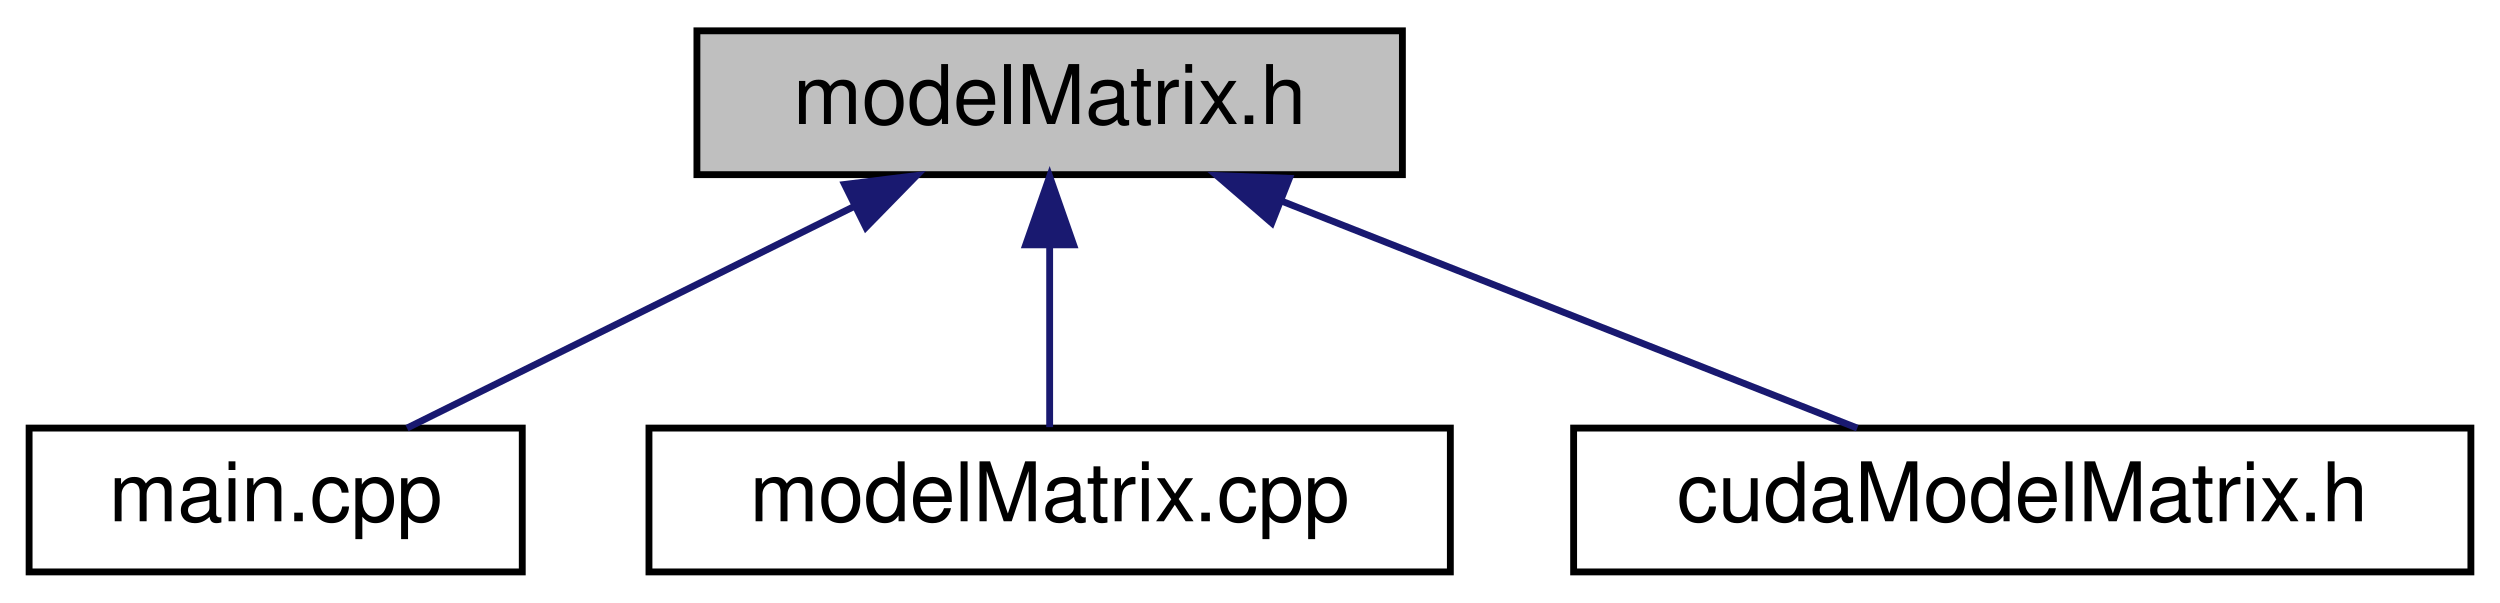
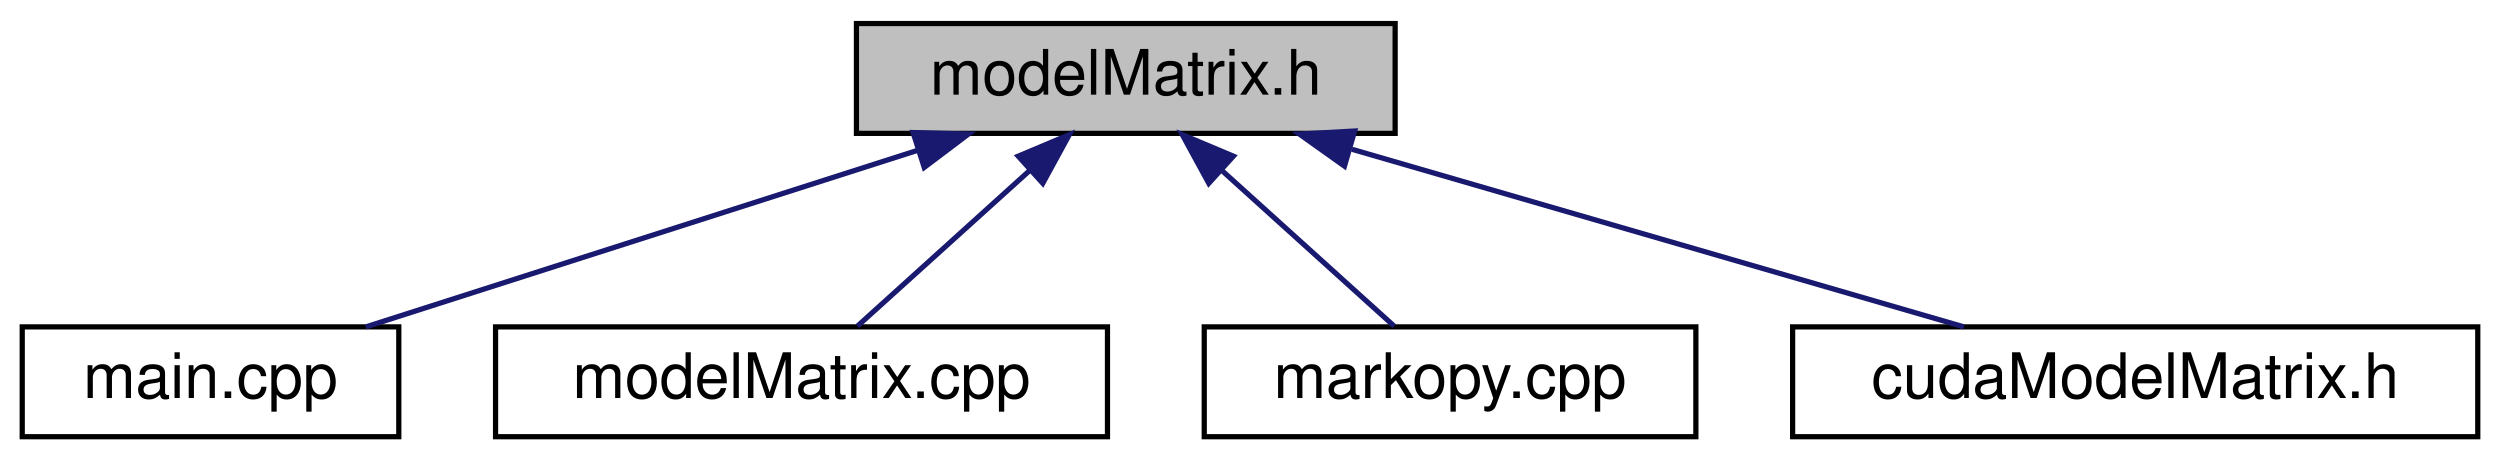
- <svg xmlns="http://www.w3.org/2000/svg" xmlns:xlink="http://www.w3.org/1999/xlink" width="365pt" height="88pt" viewBox="0.00 0.00 364.50 88.00">
+ <svg xmlns="http://www.w3.org/2000/svg" xmlns:xlink="http://www.w3.org/1999/xlink" width="478pt" height="88pt" viewBox="0.00 0.00 477.50 88.00">
  <g id="graph0" class="graph" transform="scale(1 1) rotate(0) translate(4 84)">
    <g id="node1" class="node">
      <g id="a_node1">
        <a xlink:title=" ">
-           <polygon fill="#bfbfbf" stroke="black" points="97.5,-58.5 97.5,-79.5 200.5,-79.5 200.5,-58.5 97.5,-58.5" />
-           <text text-anchor="middle" x="149" y="-65.9" font-family="Helvetica,sans-Serif" font-size="12.00">modelMatrix.h</text>
+           <polygon fill="#bfbfbf" stroke="black" points="159.5,-58.5 159.5,-79.5 262.5,-79.5 262.5,-58.5 159.5,-58.5" />
+           <text text-anchor="middle" x="211" y="-65.9" font-family="Helvetica,sans-Serif" font-size="12.00">modelMatrix.h</text>
        </a>
      </g>
    </g>
    <g id="node2" class="node">
      <g id="a_node2">
        <a xlink:href="src_2main_8cpp.html" target="_top" xlink:title=" ">
          <polygon fill="none" stroke="black" points="0,-0.5 0,-21.5 72,-21.5 72,-0.5 0,-0.5" />
          <text text-anchor="middle" x="36" y="-7.9" font-family="Helvetica,sans-Serif" font-size="12.00">main.cpp</text>
        </a>
      </g>
    </g>
    <g id="edge1" class="edge">
-       <path fill="none" stroke="midnightblue" d="M120.42,-53.84C99.99,-43.71 73.06,-30.37 55.17,-21.5" />
-       <polygon fill="midnightblue" stroke="midnightblue" points="119.06,-57.07 129.57,-58.37 122.17,-50.8 119.06,-57.07" />
+       <path fill="none" stroke="midnightblue" d="M171.39,-55.32C139.29,-45.05 94.78,-30.81 65.69,-21.5" />
+       <polygon fill="midnightblue" stroke="midnightblue" points="170.33,-58.66 180.92,-58.37 172.46,-51.99 170.33,-58.66" />
    </g>
    <g id="node3" class="node">
      <g id="a_node3">
        <a xlink:href="model_matrix_8cpp.html" target="_top" xlink:title=" ">
          <polygon fill="none" stroke="black" points="90.5,-0.5 90.5,-21.5 207.5,-21.5 207.5,-0.5 90.5,-0.5" />
          <text text-anchor="middle" x="149" y="-7.9" font-family="Helvetica,sans-Serif" font-size="12.00">modelMatrix.cpp</text>
        </a>
      </g>
    </g>
    <g id="edge2" class="edge">
-       <path fill="none" stroke="midnightblue" d="M149,-48.16C149,-39.16 149,-28.92 149,-21.64" />
-       <polygon fill="midnightblue" stroke="midnightblue" points="145.5,-48.25 149,-58.25 152.5,-48.25 145.5,-48.25" />
+       <path fill="none" stroke="midnightblue" d="M192.58,-51.36C181.85,-41.67 168.71,-29.8 159.68,-21.64" />
+       <polygon fill="midnightblue" stroke="midnightblue" points="190.43,-54.14 200.2,-58.25 195.13,-48.95 190.43,-54.14" />
    </g>
    <g id="node4" class="node">
      <g id="a_node4">
-         <a xlink:href="cuda_model_matrix_8h.html" target="_top" xlink:title=" ">
-           <polygon fill="none" stroke="black" points="225.5,-0.5 225.5,-21.5 356.5,-21.5 356.5,-0.5 225.5,-0.5" />
-           <text text-anchor="middle" x="291" y="-7.9" font-family="Helvetica,sans-Serif" font-size="12.00">cudaModelMatrix.h</text>
+         <a xlink:href="markopy_8cpp.html" target="_top" xlink:title=" ">
+           <polygon fill="none" stroke="black" points="226,-0.5 226,-21.5 320,-21.5 320,-0.5 226,-0.5" />
+           <text text-anchor="middle" x="273" y="-7.9" font-family="Helvetica,sans-Serif" font-size="12.00">markopy.cpp</text>
        </a>
      </g>
    </g>
    <g id="edge3" class="edge">
-       <path fill="none" stroke="midnightblue" d="M182.84,-54.65C208.74,-44.44 243.81,-30.61 266.91,-21.5" />
-       <polygon fill="midnightblue" stroke="midnightblue" points="181.43,-51.45 173.41,-58.37 184,-57.96 181.43,-51.45" />
+       <path fill="none" stroke="midnightblue" d="M229.42,-51.36C240.15,-41.67 253.29,-29.8 262.32,-21.64" />
+       <polygon fill="midnightblue" stroke="midnightblue" points="226.87,-48.95 221.8,-58.25 231.57,-54.14 226.87,-48.95" />
+     </g>
+     <g id="node5" class="node">
+       <g id="a_node5">
+         <a xlink:href="cuda_model_matrix_8h.html" target="_top" xlink:title=" ">
+           <polygon fill="none" stroke="black" points="338.5,-0.5 338.5,-21.5 469.5,-21.5 469.5,-0.5 338.5,-0.5" />
+           <text text-anchor="middle" x="404" y="-7.9" font-family="Helvetica,sans-Serif" font-size="12.00">cudaModelMatrix.h</text>
+         </a>
+       </g>
+     </g>
+     <g id="edge4" class="edge">
+       <path fill="none" stroke="midnightblue" d="M254.23,-55.46C289.66,-45.18 339.04,-30.85 371.26,-21.5" />
+       <polygon fill="midnightblue" stroke="midnightblue" points="252.81,-52.23 244.18,-58.37 254.76,-58.95 252.81,-52.23" />
    </g>
  </g>
</svg>
